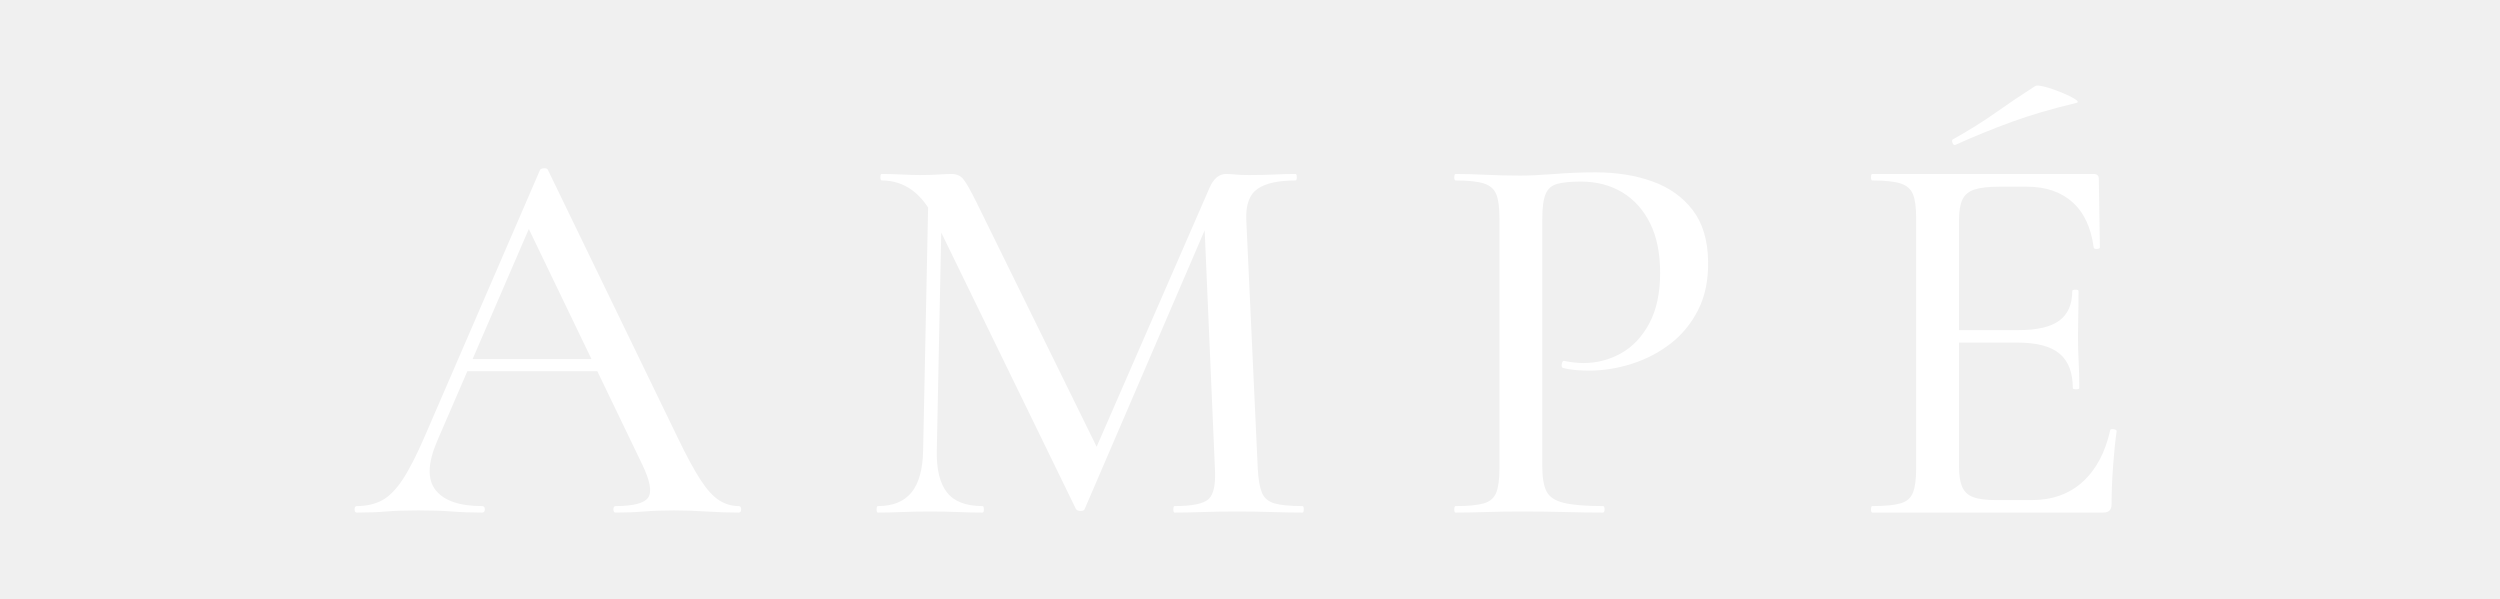
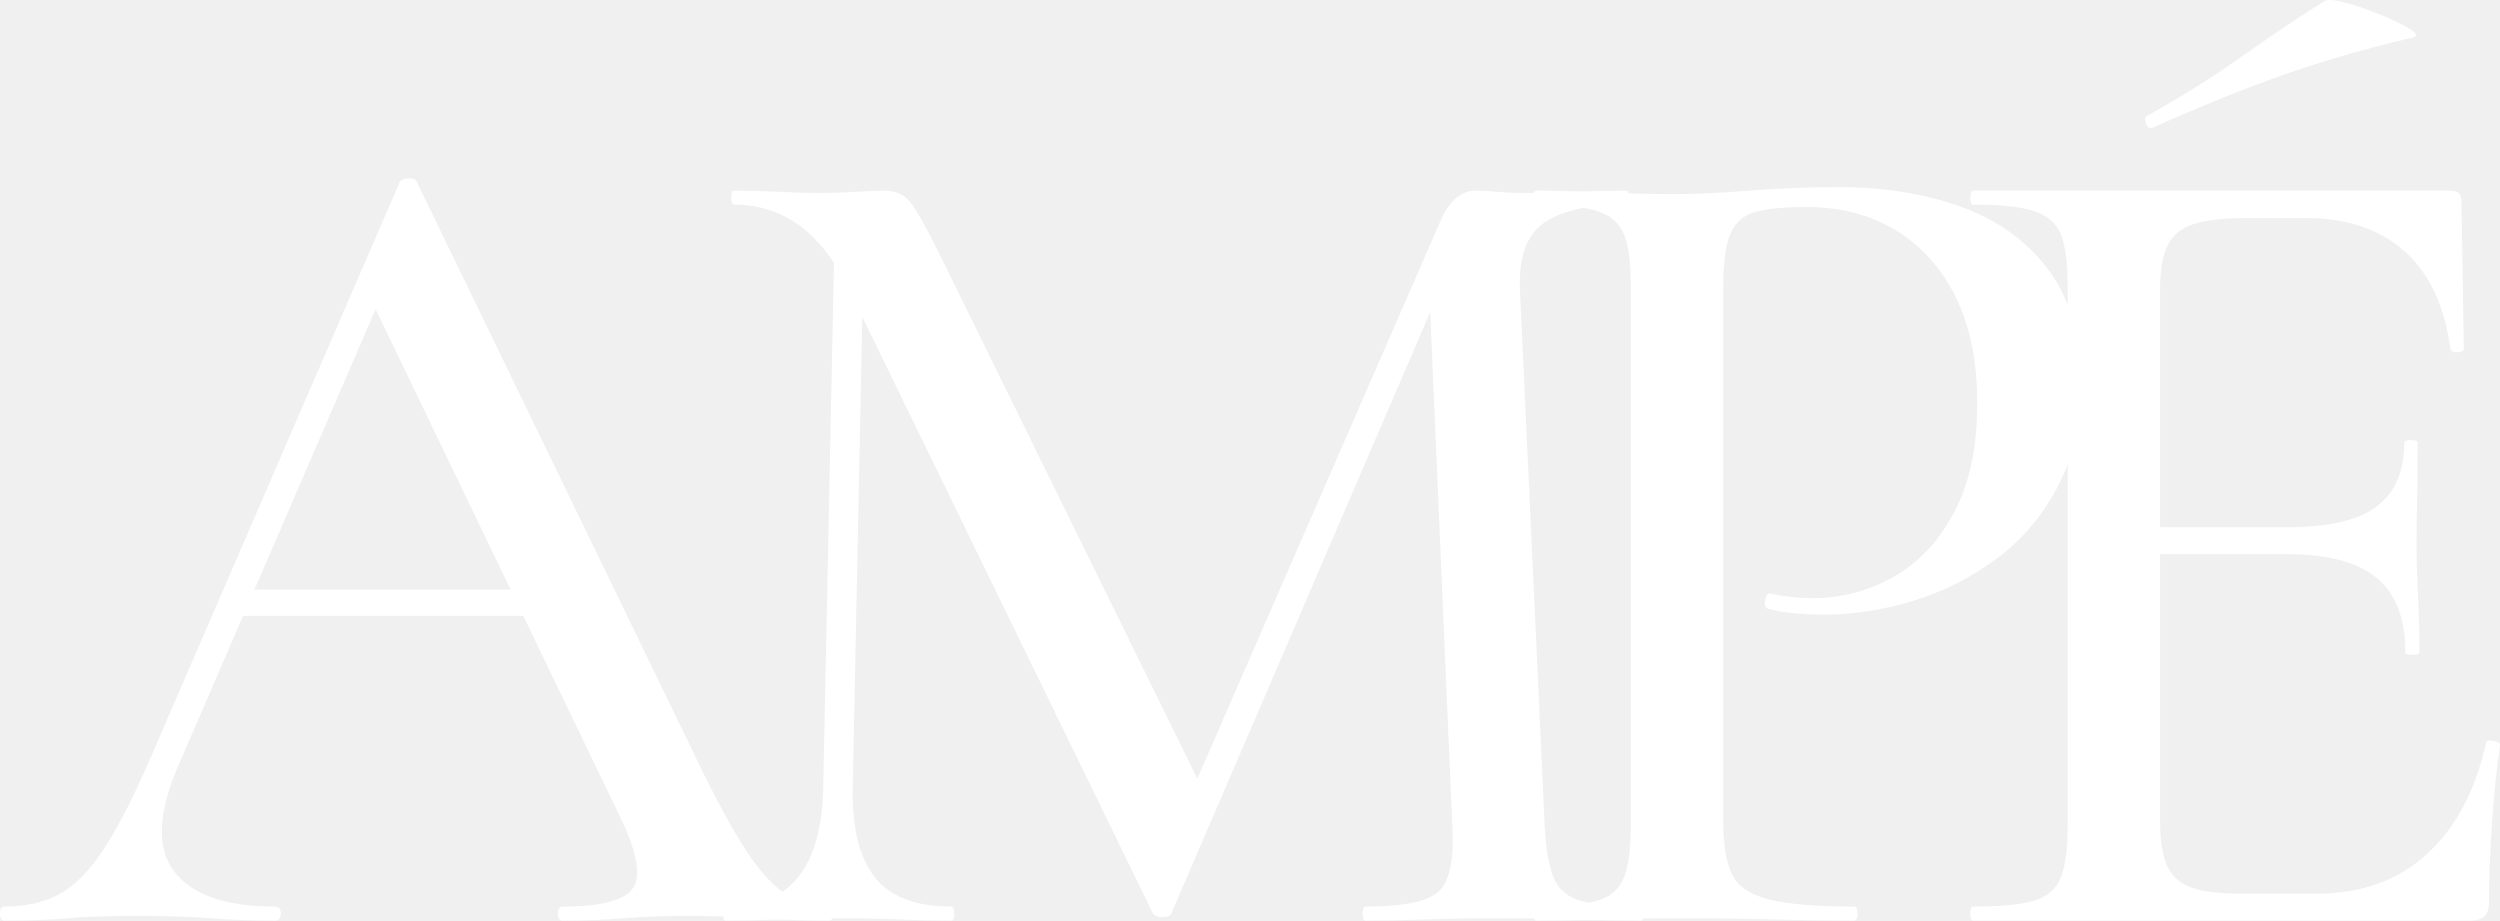
- <svg xmlns="http://www.w3.org/2000/svg" width="2048" height="490" viewBox="0 0 4614.400 1103.449">
-   <g fill="#FFFFFF" fill-rule="nonzero" transform="translate(659.200,945.813) scale(1,-1)">
-     <path transform="translate(0.000,0)" d="M186.95 260.899 198.65 283.399H470.7L477.7 260.899ZM704.35 12Q708.8 12 708.8 6.0Q708.8 0 704.35 0Q675.45 0 644.6 2.0Q613.75 4 585.4 4Q553.05 4 529.425 2.0Q505.8 0 477 0Q473 0 473.0 6.0Q473 12 477 12Q526.25 12 537.15 27.675Q548.05 43.35 526.35 88.5L310.7 536.249L343.2 584.3L147.5 131.55Q121.6 71 144.85 41.5Q168.1 12 230.7 12Q235.7 12 235.7 6.0Q235.7 0 230.7 0Q200.7 0 175.7 2.0Q150.7 4 112.7 4Q75.9 4 53.5 2.0Q31.1 0 -0.7 0Q-4.7 0 -4.7 6.0Q-4.7 12 -0.7 12Q26.3 12 46.075 22.675Q65.85 33.35 84.25 61.375Q102.65 89.4 124.9 141L337.5 632.3Q339.05 635.3 345.125 635.525Q351.2 635.75 352.2 632.3L592.3 137Q615.75 88.35 633.525 60.85Q651.3 33.35 668.175 22.675Q685.05 12 704.35 12Z" />
-     <path transform="translate(926.000,0)" d="M118.65 114.35 128.65 602 153.8 600 143.9 114.35Q142.9 62.45 162.65 37.225Q182.4 12 228.35 12Q230.8 12 230.8 6.0Q230.8 0 228.35 0Q206.35 0 183.075 1.0Q159.8 2 131.35 2Q103.75 2 79.95 1.0Q56.15 0 35.25 0Q32.8 0 32.8 6.0Q32.8 12 35.25 12Q76.8 12 97.225 37.225Q117.65 62.45 118.65 114.35ZM818.7 12Q821.25 12 821.25 6.0Q821.25 0 818.7 0Q793.8 0 762.725 1.0Q731.65 2 697.3 2Q663.6 2 634.9 1.0Q606.2 0 582.95 0Q580.5 0 580.5 6.0Q580.5 12 582.95 12Q631.6 12 645.65 25.0Q659.7 38 657.25 81L637 551.949L675.9 608.3L417.05 7Q416.05 3 409.275 3.0Q402.5 3 400.5 7L139.85 542Q105.15 613 42.25 613Q39.8 613 39.8 619.0Q39.8 625 42.25 625Q59.95 625 79.65 624.0Q99.35 623 112.6 623Q132 623 147.375 624.0Q162.75 625 171 625Q185 625 192.775 615.55Q200.55 606.1 217 573L443.75 111.751L406.95 48.15L647.55 600Q653 612.35 660.6 618.675Q668.2 625 677.55 625Q684.8 625 695.25 624.0Q705.7 623 719.6 623Q748.3 623 767.225 624.0Q786.15 625 805.95 625Q808.4 625 808.4 619.0Q808.4 613 805.95 613Q758.3 613 735.975 597.575Q713.65 582.15 715.1 541.05L736.351 81Q737.801 52 743.851 37.0Q749.901 22 767.1 17.0Q784.3 12 818.7 12Z" />
-     <path transform="translate(1988.000,0)" d="M199.5 85Q199.5 55 207.1 39.5Q214.7 24 239 18.0Q263.3 12 311.45 12Q314.45 12 314.45 6.0Q314.45 0 311.45 0Q279.45 0 241.95 1.0Q204.45 2 160.45 2Q126.65 2 95.525 1.0Q64.4 0 39.5 0Q37.05 0 37.05 6.0Q37.05 12 39.5 12Q74.35 12 91.55 17.0Q108.75 22 114.575 37.0Q120.4 52 120.4 81V544Q120.4 573 114.575 587.5Q108.75 602 91.55 607.5Q74.35 613 39.5 613Q37.05 613 37.05 619.0Q37.05 625 39.5 625Q64.4 625 95.025 623.5Q125.65 622 159.45 622Q184.55 622 222.45 625.0Q260.35 628 297.65 628Q356.25 628 402.825 611.225Q449.4 594.45 477.025 558.45Q504.65 522.45 505.55 464Q506.45 411.9 487.125 373.9Q467.8 335.9 435.3 311.175Q402.8 286.45 363.575 274.225Q324.35 262 285.9 262Q274.25 262 261.75 263.0Q249.25 264 237.8 267Q234.25 268 235.525 274.5Q236.8 281 240.25 280Q248.8 278 258.525 277.0Q268.25 276 275.35 276Q312.6 276 344.85 294.0Q377.1 312 397.05 349.275Q417 386.55 417 442.65Q417 496.75 398.425 534.075Q379.85 571.4 347 591.175Q314.15 610.95 270.6 610.95Q242.7 610.95 227.25 606.775Q211.8 602.6 205.65 588.05Q199.5 573.5 199.5 542Z" />
-     <path transform="translate(2754.000,0)" d="M468.7 0H42.65Q40.2 0 40.2 6.0Q40.2 12 42.65 12Q77.5 12 94.7 17.0Q111.9 22 117.725 37.0Q123.55 52 123.55 81V544Q123.55 573 117.725 587.5Q111.9 602 94.7 607.5Q77.5 613 42.65 613Q40.2 613 40.2 619.0Q40.2 625 42.65 625H451.25Q460.7 625 460.7 616L462.7 489.6Q462.7 487.05 457.425 486.6Q452.15 486.15 451.25 489.15Q444.05 544.3 412.1 572.9Q380.15 601.5 328.05 601.5H276.6Q247.25 601.5 231.225 596.275Q215.2 591.05 208.925 577.675Q202.65 564.3 202.65 540.25V85Q202.65 61.05 208.475 47.5Q214.3 33.95 228.975 28.5Q243.65 23.05 271.2 23.05H336.649Q393.75 23.05 430.85 56.7Q467.95 90.35 481.7 151.85Q482.15 154.85 487.925 153.9Q493.7 152.95 493.7 150.4Q489.7 123.05 486.975 85.2Q484.25 47.35 484.25 15Q484.25 0 468.7 0ZM412.7 229.6Q412.7 272.8 388.3 293.275Q363.9 313.75 310.5 313.75H165.05V336.8H312.6Q364.45 336.8 388.075 354.55Q411.7 372.3 411.7 408.95Q411.7 411.4 417.475 411.4Q423.25 411.4 423.25 408.95Q423.25 378.15 422.75 361.025Q422.25 343.9 422.25 325Q422.25 301.65 423.475 279.025Q424.7 256.4 424.7 229.6Q424.7 227.6 418.7 227.6Q412.7 227.6 412.7 229.6ZM196.6 679Q192.6 677 190.6 682.5Q188.6 688 191.6 689Q235.3 713.35 271.075 738.7Q306.85 764.05 342.9 786.95Q346.35 789.85 361.175 785.9Q376 781.95 392 775.325Q408 768.7 416.925 763.075Q425.85 757.45 418.6 756Q351.6 740 299.6 721.0Q247.6 702 196.6 679Z" />
+ <svg xmlns="http://www.w3.org/2000/svg" width="2140.395" height="788.178" viewBox="0 0 2140.395 788.178">
+   <g fill="#FFFFFF" fill-rule="nonzero" transform="translate(0,788.178) scale(1,-1)">
+     <path transform="translate(4.700,0)" d="M186.95 260.899 198.65 283.399H470.7L477.7 260.899ZM704.35 12Q708.8 12 708.8 6.0Q708.8 0 704.35 0Q675.45 0 644.6 2.0Q613.75 4 585.4 4Q553.05 4 529.425 2.0Q505.8 0 477 0Q473 0 473.0 6.0Q473 12 477 12Q526.25 12 537.15 27.675Q548.05 43.35 526.35 88.5L310.7 536.249L343.2 584.3L147.5 131.55Q121.6 71 144.85 41.5Q168.1 12 230.7 12Q235.7 12 235.7 6.0Q235.7 0 230.7 0Q200.7 0 175.7 2.0Q150.7 4 112.7 4Q75.9 4 53.5 2.0Q31.1 0 -0.7 0Q-4.7 0 -4.7 6.0Q-4.7 12 -0.7 12Q26.3 12 46.075 22.675Q65.85 33.35 84.25 61.375Q102.65 89.4 124.9 141L337.5 632.3Q339.05 635.3 345.125 635.525Q351.2 635.75 352.2 632.3L592.3 137Q615.75 88.35 633.525 60.85Q651.3 33.35 668.175 22.675Q685.05 12 704.35 12Z" />
+     <path transform="translate(586.169,0)" d="M118.65 114.35 128.65 602 153.8 600 143.9 114.35Q142.9 62.45 162.65 37.225Q182.4 12 228.35 12Q230.8 12 230.8 6.0Q230.8 0 228.35 0Q206.35 0 183.075 1.0Q159.8 2 131.35 2Q103.75 2 79.95 1.0Q56.15 0 35.25 0Q32.8 0 32.8 6.0Q32.8 12 35.25 12Q76.8 12 97.225 37.225Q117.65 62.45 118.65 114.35ZM818.7 12Q821.25 12 821.25 6.0Q821.25 0 818.7 0Q793.8 0 762.725 1.0Q731.65 2 697.3 2Q663.6 2 634.9 1.0Q606.2 0 582.95 0Q580.5 0 580.5 6.0Q580.5 12 582.95 12Q631.6 12 645.65 25.0Q659.7 38 657.25 81L637 551.949L675.9 608.3L417.05 7Q416.05 3 409.275 3.0Q402.5 3 400.5 7L139.85 542Q105.15 613 42.25 613Q39.8 613 39.8 619.0Q39.8 625 42.25 625Q59.95 625 79.65 624.0Q99.35 623 112.6 623Q132 623 147.375 624.0Q162.75 625 171 625Q185 625 192.775 615.55Q200.55 606.1 217 573L443.75 111.751L406.95 48.15L647.55 600Q653 612.35 660.6 618.675Q668.2 625 677.55 625Q684.8 625 695.25 624.0Q705.7 623 719.6 623Q748.3 623 767.225 624.0Q786.15 625 805.95 625Q808.4 625 808.4 619.0Q808.4 613 805.95 613Q758.3 613 735.975 597.575Q713.65 582.15 715.1 541.05L736.351 81Q737.801 52 743.851 37.0Q749.901 22 767.1 17.0Q784.3 12 818.7 12Z" />
+     <path transform="translate(1275.837,0)" d="M199.5 85Q199.5 55 207.1 39.5Q214.7 24 239 18.0Q263.3 12 311.45 12Q314.45 12 314.45 6.0Q314.45 0 311.45 0Q279.45 0 241.95 1.0Q204.45 2 160.45 2Q126.65 2 95.525 1.0Q64.4 0 39.5 0Q37.05 0 37.05 6.0Q37.05 12 39.5 12Q74.35 12 91.55 17.0Q108.75 22 114.575 37.0Q120.4 52 120.4 81V544Q120.4 573 114.575 587.5Q108.75 602 91.55 607.5Q74.35 613 39.5 613Q37.05 613 37.05 619.0Q37.05 625 39.5 625Q64.4 625 95.025 623.5Q125.65 622 159.45 622Q184.55 622 222.45 625.0Q260.35 628 297.65 628Q356.25 628 402.825 611.225Q449.4 594.45 477.025 558.45Q504.65 522.45 505.55 464Q506.45 411.9 487.125 373.9Q467.8 335.9 435.3 311.175Q402.8 286.45 363.575 274.225Q324.35 262 285.9 262Q274.25 262 261.75 263.0Q249.25 264 237.8 267Q234.25 268 235.525 274.5Q236.8 281 240.25 280Q248.8 278 258.525 277.0Q268.25 276 275.35 276Q312.6 276 344.85 294.0Q377.1 312 397.05 349.275Q417 386.55 417 442.65Q417 496.75 398.425 534.075Q379.85 571.4 347 591.175Q314.15 610.95 270.6 610.95Q242.7 610.95 227.25 606.775Q211.8 602.6 205.65 588.05Q199.5 573.5 199.5 542Z" />
+     <path transform="translate(1646.695,0)" d="M468.7 0H42.65Q40.2 0 40.2 6.0Q40.2 12 42.65 12Q77.5 12 94.7 17.0Q111.9 22 117.725 37.0Q123.55 52 123.55 81V544Q123.55 573 117.725 587.5Q111.9 602 94.7 607.5Q77.5 613 42.65 613Q40.2 613 40.2 619.0Q40.2 625 42.65 625H451.25Q460.7 625 460.7 616L462.7 489.6Q462.7 487.05 457.425 486.6Q452.15 486.15 451.25 489.15Q444.05 544.3 412.1 572.9Q380.15 601.5 328.05 601.5H276.6Q247.25 601.5 231.225 596.275Q215.2 591.05 208.925 577.675Q202.65 564.3 202.65 540.25V85Q202.65 61.05 208.475 47.5Q214.3 33.95 228.975 28.5Q243.65 23.05 271.2 23.05H336.649Q393.75 23.05 430.85 56.7Q467.95 90.35 481.7 151.85Q482.15 154.85 487.925 153.9Q493.7 152.95 493.7 150.4Q489.7 123.05 486.975 85.2Q484.25 47.35 484.25 15Q484.25 0 468.7 0ZM412.7 229.6Q412.7 272.8 388.3 293.275Q363.9 313.75 310.5 313.75H165.05V336.8H312.6Q364.45 336.8 388.075 354.55Q411.7 372.3 411.7 408.95Q411.7 411.4 417.475 411.4Q423.25 411.4 423.25 408.95Q423.25 378.15 422.75 361.025Q422.25 343.9 422.25 325Q422.25 301.65 423.475 279.025Q424.7 256.4 424.7 229.6Q424.7 227.6 418.7 227.6Q412.7 227.6 412.7 229.6ZM196.6 679Q192.6 677 190.6 682.5Q188.6 688 191.6 689Q235.3 713.35 271.075 738.7Q306.85 764.05 342.9 786.95Q346.35 789.85 361.175 785.9Q376 781.95 392 775.325Q408 768.7 416.925 763.075Q425.85 757.45 418.6 756Q351.6 740 299.6 721.0Q247.6 702 196.6 679Z" />
  </g>
</svg>
